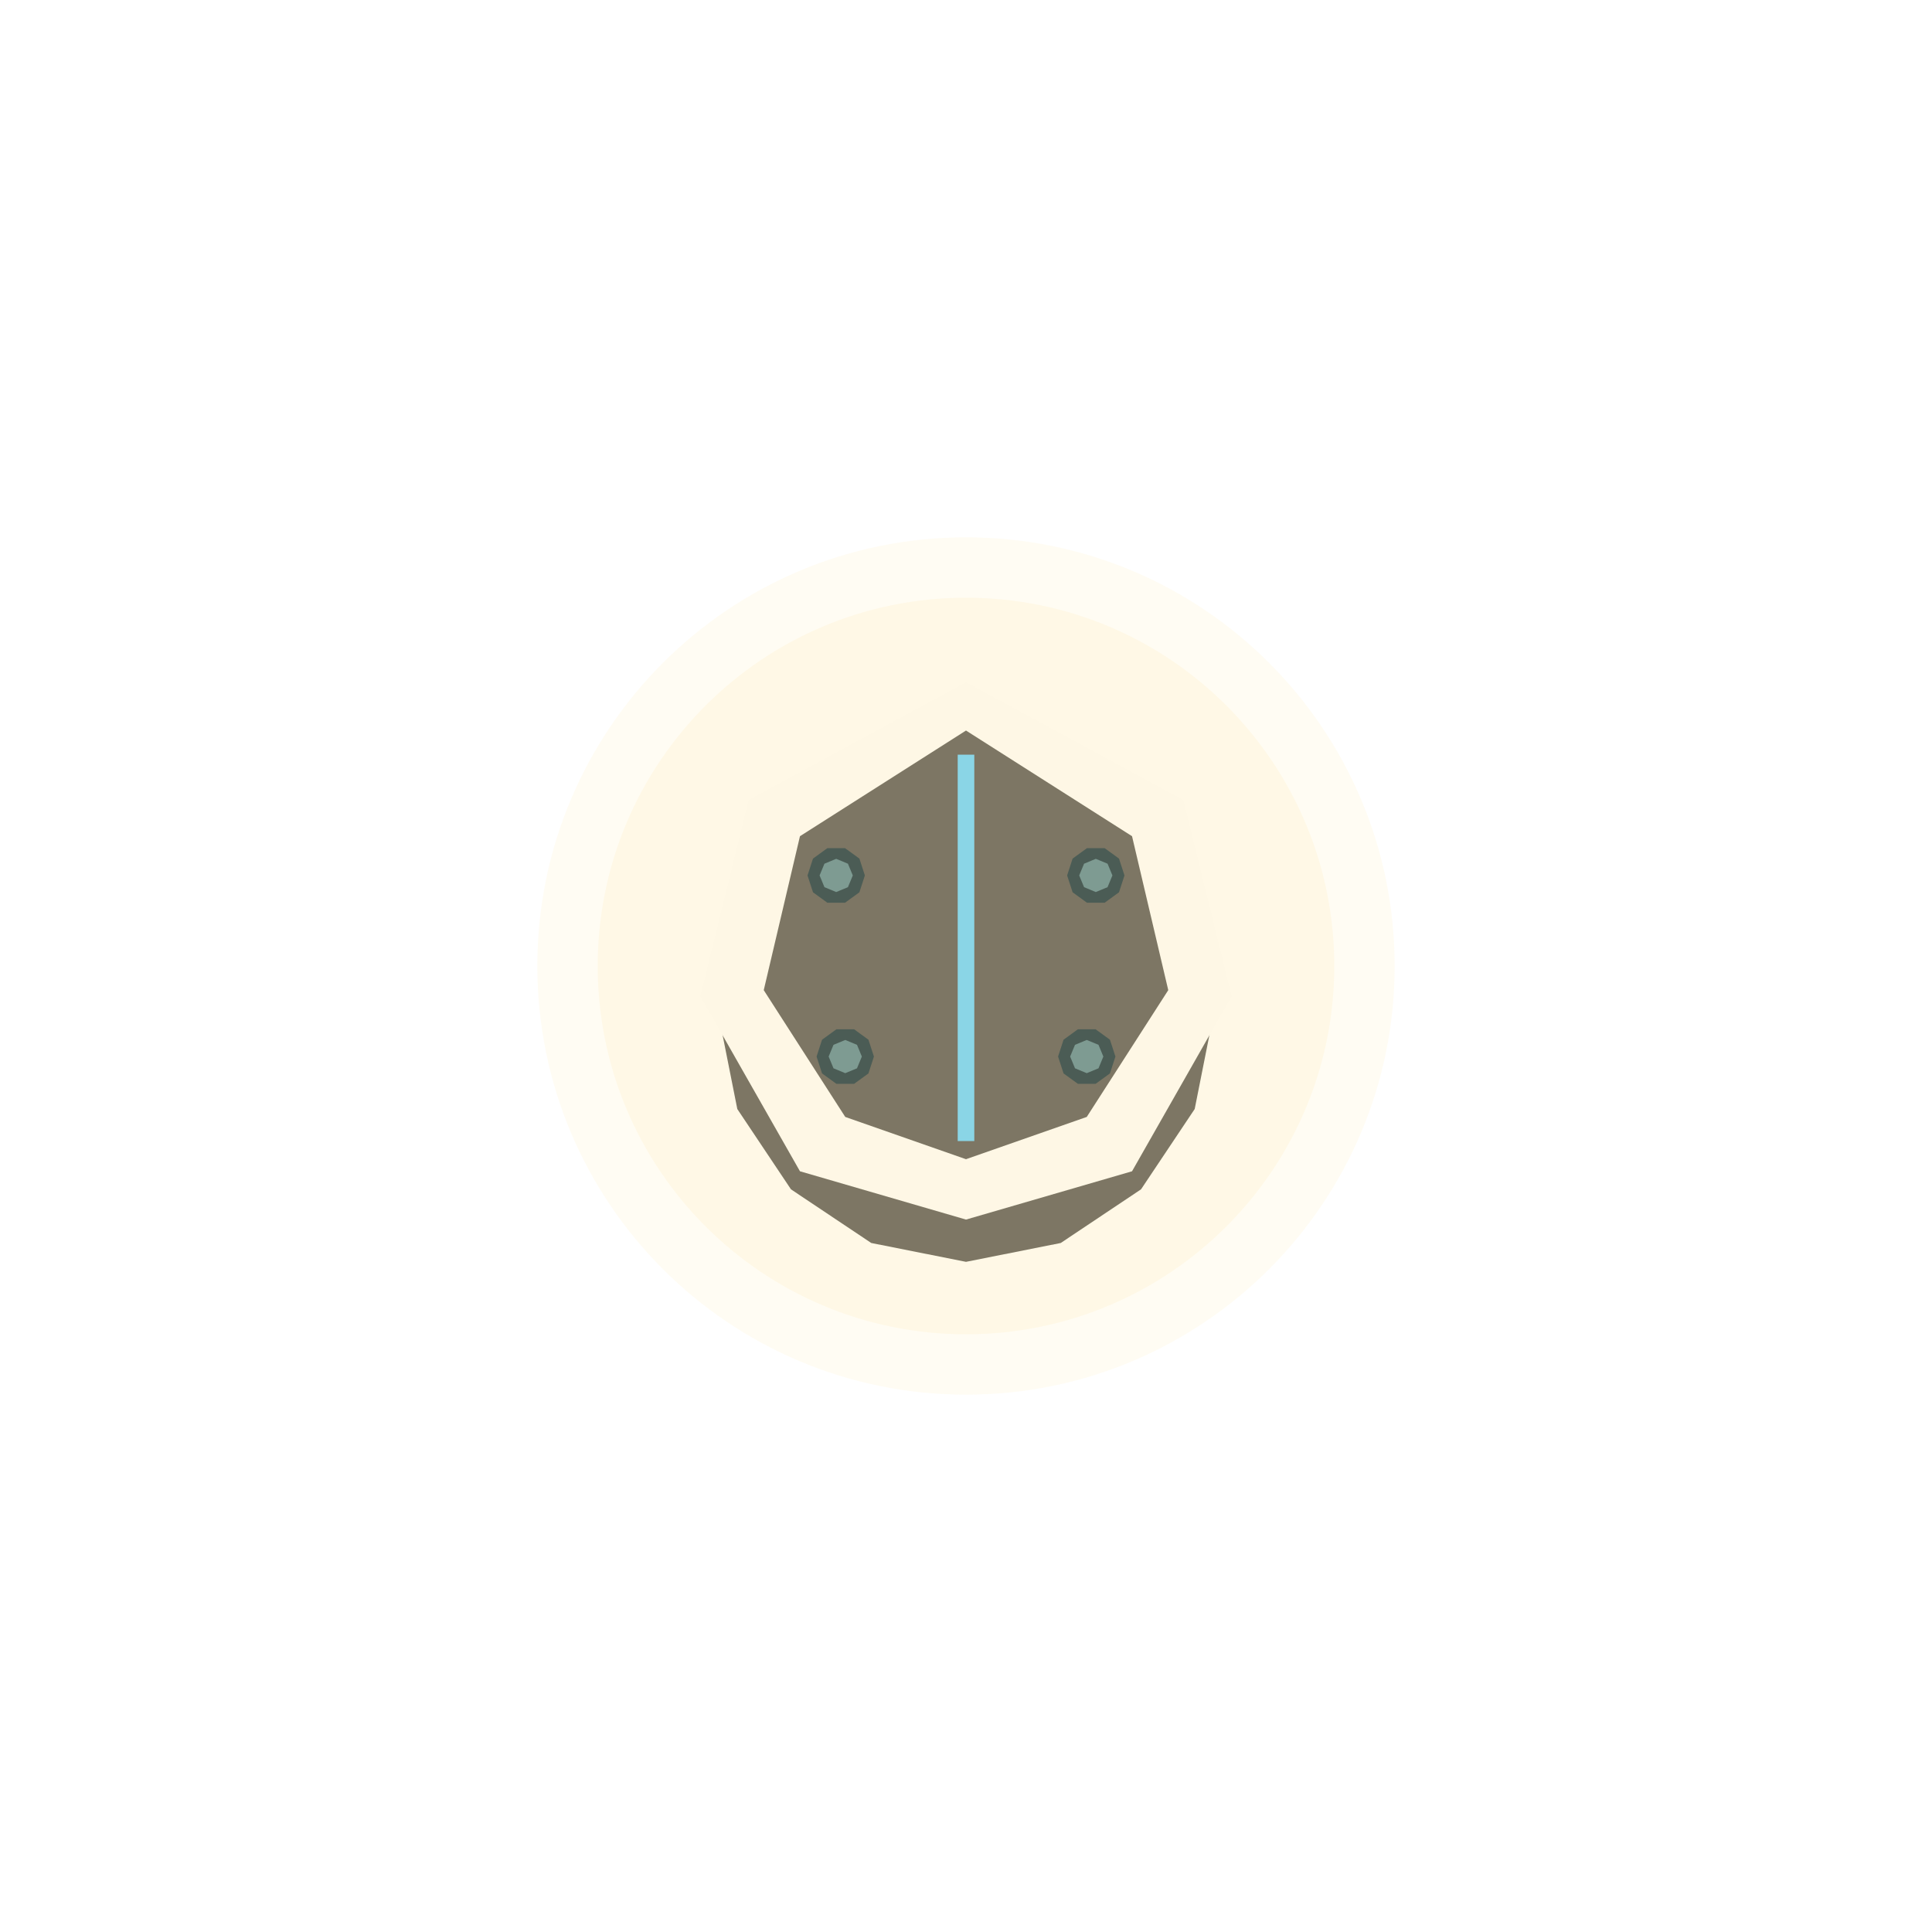
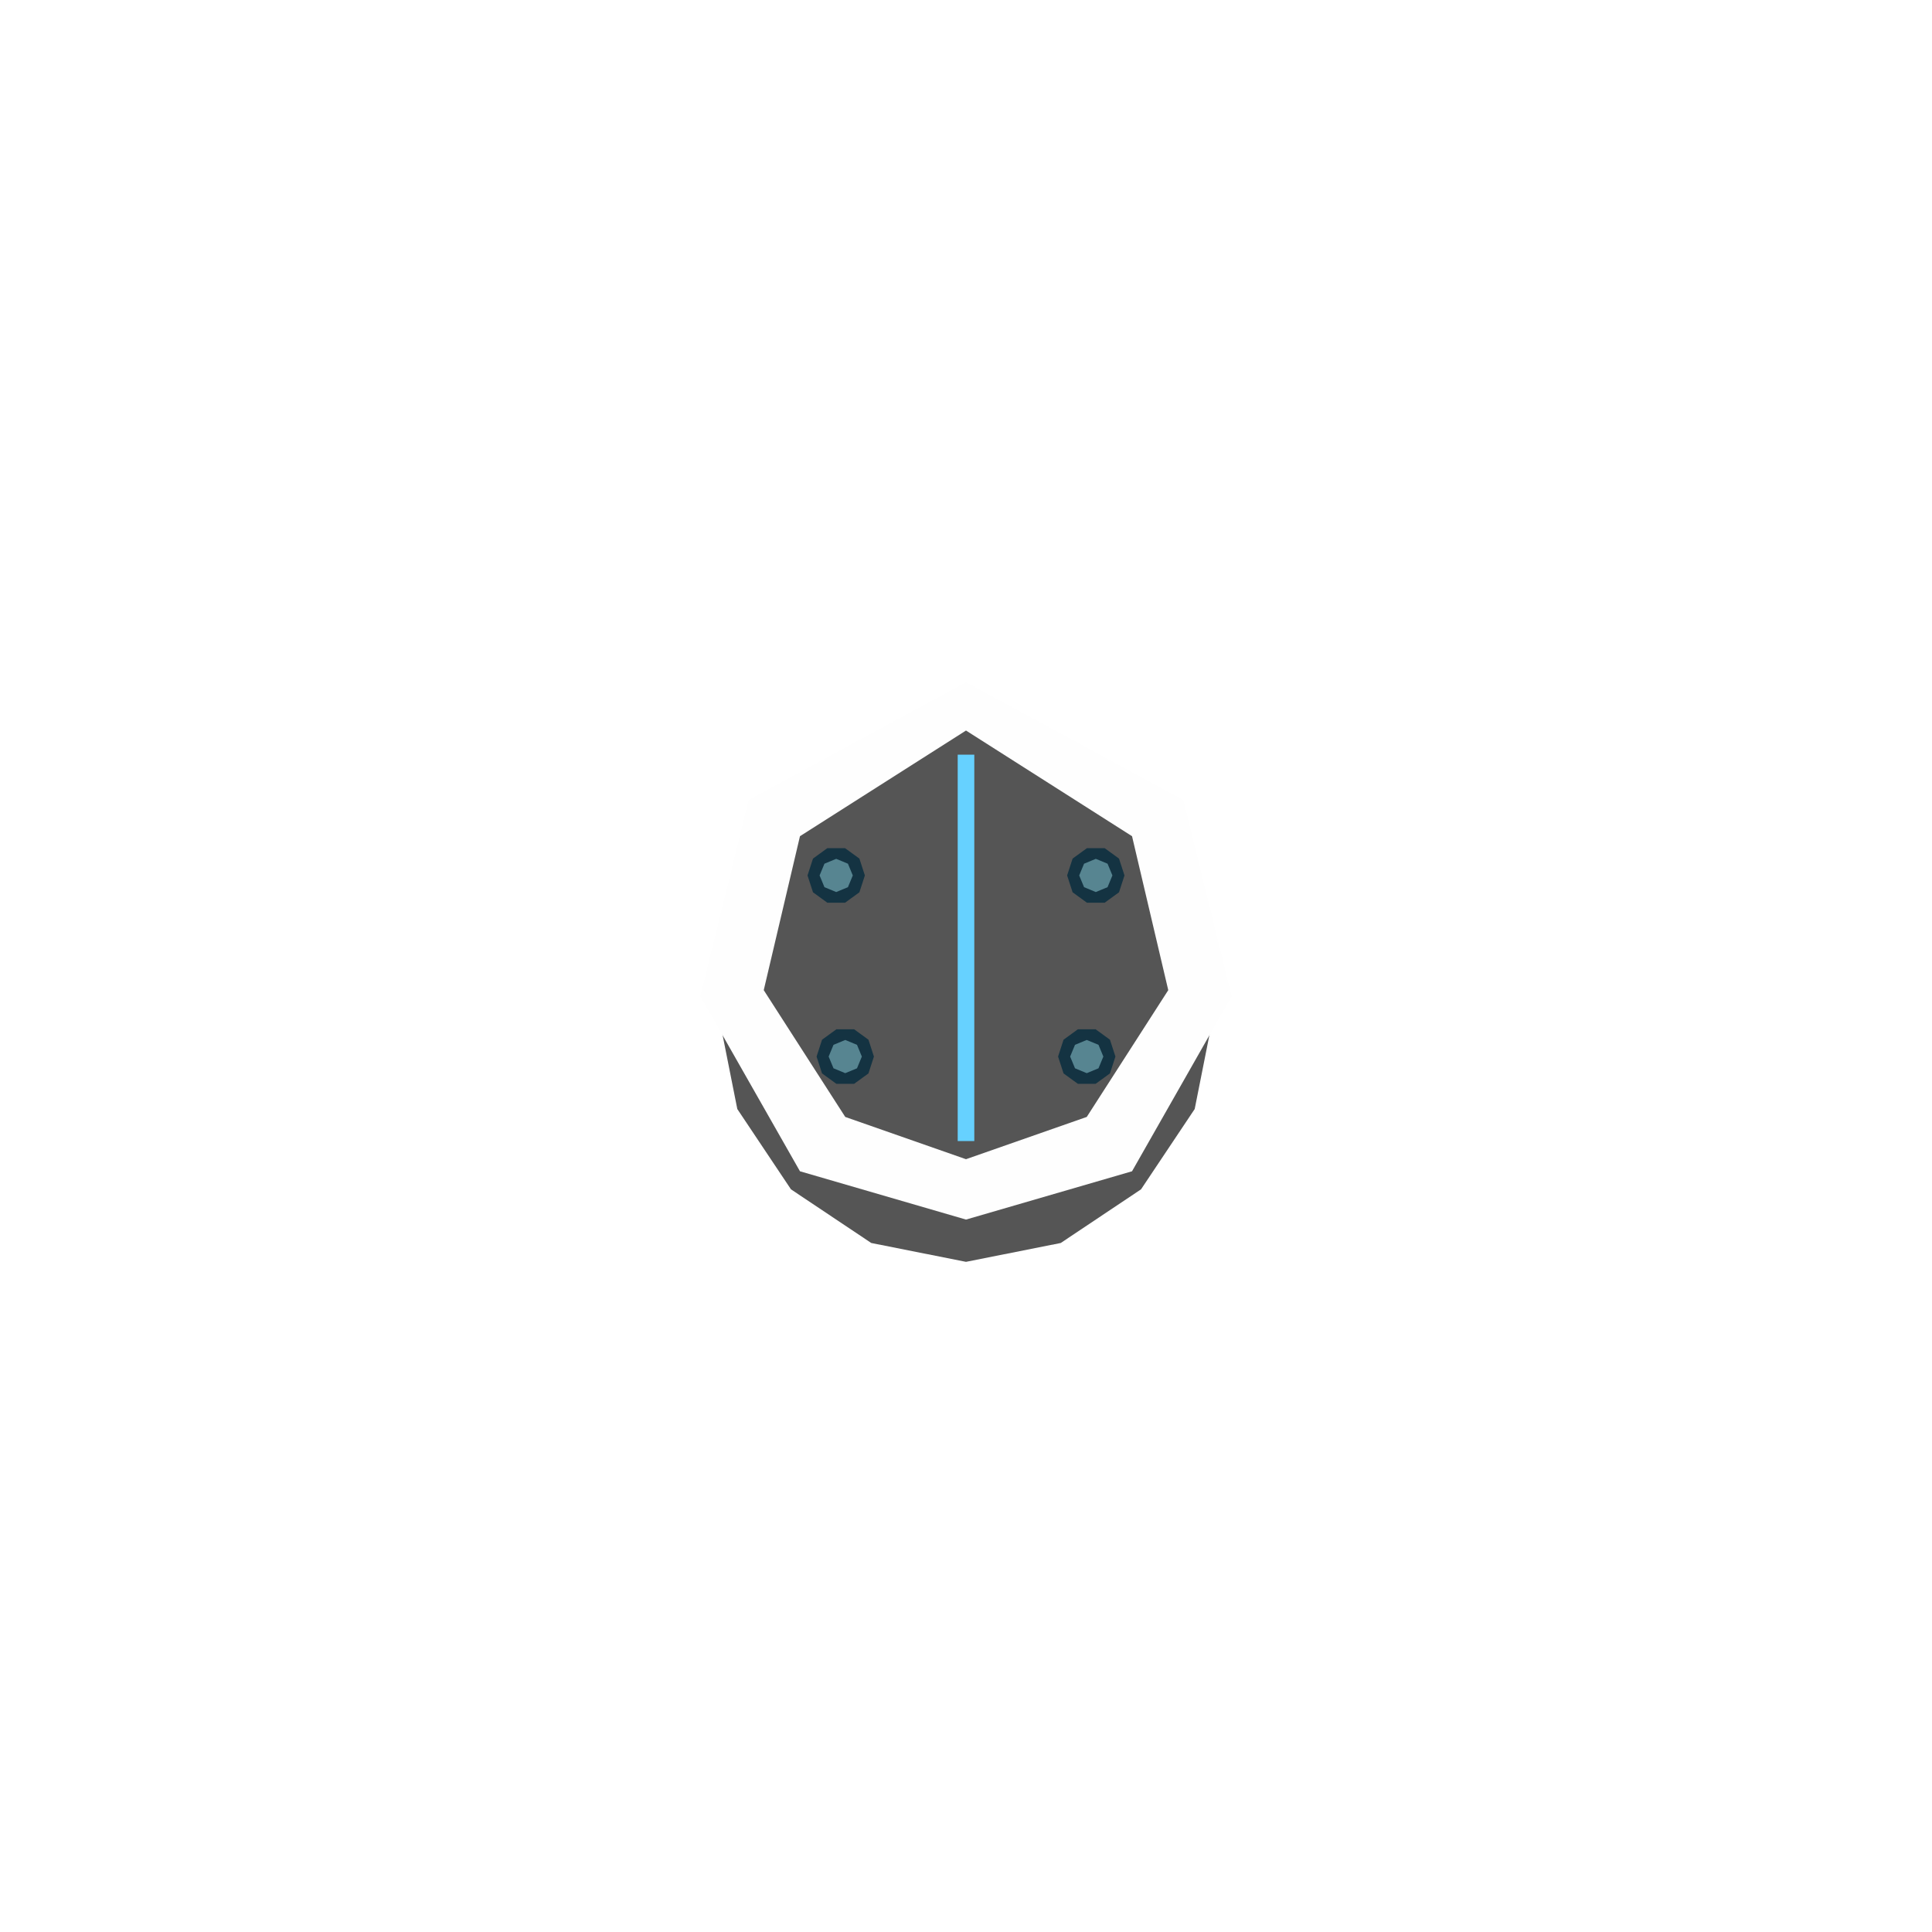
<svg xmlns="http://www.w3.org/2000/svg" width="256" height="256" viewBox="0 0 256 256">
  <g id="body">
    <path id="shape-0" fill="#121a21" d="M159.2 132.8L155.02 148.4L143.6 159.82ZM159.2 132.8L143.6 159.82L128 164ZM159.2 132.8L128 164L112.4 159.82ZM159.2 132.8L112.4 159.82L100.98 148.4ZM159.2 132.8L100.98 148.4L96.8 132.8ZM159.2 132.8L96.8 132.8L100.98 117.2ZM159.2 132.8L100.98 117.2L112.4 105.78ZM159.2 132.8L112.4 105.78L128 101.6ZM159.2 132.8L128 101.6L143.6 105.78ZM159.2 132.8L143.6 105.78L155.02 117.2Z" />
    <path id="shape-1" fill="#fefefe" d="M155.2 131.2L151.556 144.8L141.6 154.756ZM155.2 131.2L141.6 154.756L128 158.4ZM155.2 131.2L128 158.4L114.4 154.756ZM155.2 131.2L114.4 154.756L104.444 144.8ZM155.2 131.2L104.444 144.8L100.8 131.2ZM155.2 131.2L100.8 131.2L104.444 117.6ZM155.2 131.2L104.444 117.6L114.4 107.644ZM155.2 131.2L114.4 107.644L128 104ZM155.2 131.2L128 104L141.6 107.644ZM155.2 131.2L141.6 107.644L151.556 117.6Z" />
    <path id="shape-2" fill="#bfbfbf" d="M130.8 126.4L128.89 132.278L123.89 135.911ZM130.8 126.4L123.89 135.911L117.71 135.911ZM130.8 126.4L117.71 135.911L112.71 132.278ZM130.8 126.4L112.71 132.278L110.8 126.4ZM130.8 126.4L110.8 126.4L112.71 120.522ZM130.8 126.4L112.71 120.522L117.71 116.889ZM130.8 126.4L117.71 116.889L123.89 116.889ZM130.8 126.4L123.89 116.889L128.89 120.522Z" />
    <path id="shape-3" fill="#555555" d="M160.8 134.4L158.303 146.952L151.193 157.593ZM160.8 134.4L151.193 157.593L140.552 164.703ZM160.8 134.4L140.552 164.703L128 167.2ZM160.8 134.4L128 167.2L115.448 164.703ZM160.8 134.4L115.448 164.703L104.807 157.593ZM160.8 134.4L104.807 157.593L97.697 146.952ZM160.8 134.4L97.697 146.952L95.2 134.4ZM160.8 134.4L95.2 134.4L97.697 121.848ZM160.8 134.4L97.697 121.848L104.807 111.207ZM160.8 134.4L104.807 111.207L115.448 104.097ZM160.8 134.4L115.448 104.097L128 101.6ZM160.8 134.4L128 101.6L140.552 104.097ZM160.8 134.4L140.552 104.097L151.193 111.207ZM160.8 134.4L151.193 111.207L158.303 121.848Z" />
    <path id="shape-4" fill="#fefefe" d="M128 90.4L99.2 106L92.8 132ZM128 90.4L92.8 132L106 155.2ZM128 90.4L106 155.2L128 161.6ZM128 90.4L128 161.6L150 155.2ZM128 90.4L150 155.2L163.2 132ZM128 90.4L163.2 132L156.8 106Z" />
    <path id="shape-5" fill="#555555" d="M128 96.8L106 110.8L101.2 131.2ZM128 96.8L101.2 131.2L112 148ZM128 96.8L112 148L128 153.6ZM128 96.8L128 153.6L144 148ZM128 96.8L144 148L154.8 131.2ZM128 96.8L154.8 131.2L150 110.8Z" />
    <path id="shape-6" fill="#66d1ff" d="M126.9 100L126.9 151.2L129.1 151.2ZM126.9 100L129.1 151.2L129.1 100Z" />
    <path id="shape-7" fill="#143342" d="M114.6 116L113.874 118.234L111.974 119.614ZM114.6 116L111.974 119.614L109.626 119.614ZM114.6 116L109.626 119.614L107.726 118.234ZM114.6 116L107.726 118.234L107 116ZM114.6 116L107 116L107.726 113.766ZM114.6 116L107.726 113.766L109.626 112.386ZM114.6 116L109.626 112.386L111.974 112.386ZM114.6 116L111.974 112.386L113.874 113.766Z" />
    <path id="shape-8" fill="#b3f5ff" fill-opacity="0.42" d="M113 116L112.356 117.556L110.8 118.2ZM113 116L110.8 118.2L109.244 117.556ZM113 116L109.244 117.556L108.6 116ZM113 116L108.6 116L109.244 114.444ZM113 116L109.244 114.444L110.8 113.8ZM113 116L110.8 113.8L112.356 114.444Z" />
    <path id="shape-9" fill="#143342" d="M149 116L148.274 118.234L146.374 119.614ZM149 116L146.374 119.614L144.026 119.614ZM149 116L144.026 119.614L142.126 118.234ZM149 116L142.126 118.234L141.4 116ZM149 116L141.4 116L142.126 113.766ZM149 116L142.126 113.766L144.026 112.386ZM149 116L144.026 112.386L146.374 112.386ZM149 116L146.374 112.386L148.274 113.766Z" />
    <path id="shape-10" fill="#b3f5ff" fill-opacity="0.42" d="M147.4 116L146.756 117.556L145.2 118.2ZM147.4 116L145.2 118.2L143.644 117.556ZM147.4 116L143.644 117.556L143 116ZM147.4 116L143 116L143.644 114.444ZM147.4 116L143.644 114.444L145.2 113.8ZM147.4 116L145.2 113.8L146.756 114.444Z" />
    <path id="shape-11" fill="#143342" d="M115.8 140L115.074 142.234L113.174 143.614ZM115.8 140L113.174 143.614L110.826 143.614ZM115.8 140L110.826 143.614L108.926 142.234ZM115.8 140L108.926 142.234L108.2 140ZM115.8 140L108.2 140L108.926 137.766ZM115.8 140L108.926 137.766L110.826 136.386ZM115.8 140L110.826 136.386L113.174 136.386ZM115.8 140L113.174 136.386L115.074 137.766Z" />
    <path id="shape-12" fill="#b3f5ff" fill-opacity="0.42" d="M114.2 140L113.556 141.556L112 142.2ZM114.2 140L112 142.2L110.444 141.556ZM114.2 140L110.444 141.556L109.8 140ZM114.2 140L109.8 140L110.444 138.444ZM114.2 140L110.444 138.444L112 137.8ZM114.2 140L112 137.8L113.556 138.444Z" />
    <path id="shape-13" fill="#143342" d="M147.8 140L147.074 142.234L145.174 143.614ZM147.8 140L145.174 143.614L142.826 143.614ZM147.8 140L142.826 143.614L140.926 142.234ZM147.8 140L140.926 142.234L140.2 140ZM147.8 140L140.2 140L140.926 137.766ZM147.8 140L140.926 137.766L142.826 136.386ZM147.8 140L142.826 136.386L145.174 136.386ZM147.8 140L145.174 136.386L147.074 137.766Z" />
    <path id="shape-14" fill="#b3f5ff" fill-opacity="0.42" d="M146.2 140L145.556 141.556L144 142.2ZM146.2 140L144 142.2L142.444 141.556ZM146.2 140L142.444 141.556L141.8 140ZM146.2 140L141.8 140L142.444 138.444ZM146.2 140L142.444 138.444L144 137.8ZM146.2 140L144 137.8L145.556 138.444Z" />
  </g>
-   <g id="hit">
+   <g id="hit" display="none">
    <circle id="hit-glow" cx="128" cy="128" r="56.8" fill="#fff0bf" fill-opacity="0.18" />
  </g>
-   <g id="attack">
+   <g id="attack" display="none">
    <circle id="attack-glow" cx="128" cy="128" r="48.8" fill="#ffba38" fill-opacity="0.07" />
  </g>
</svg>
